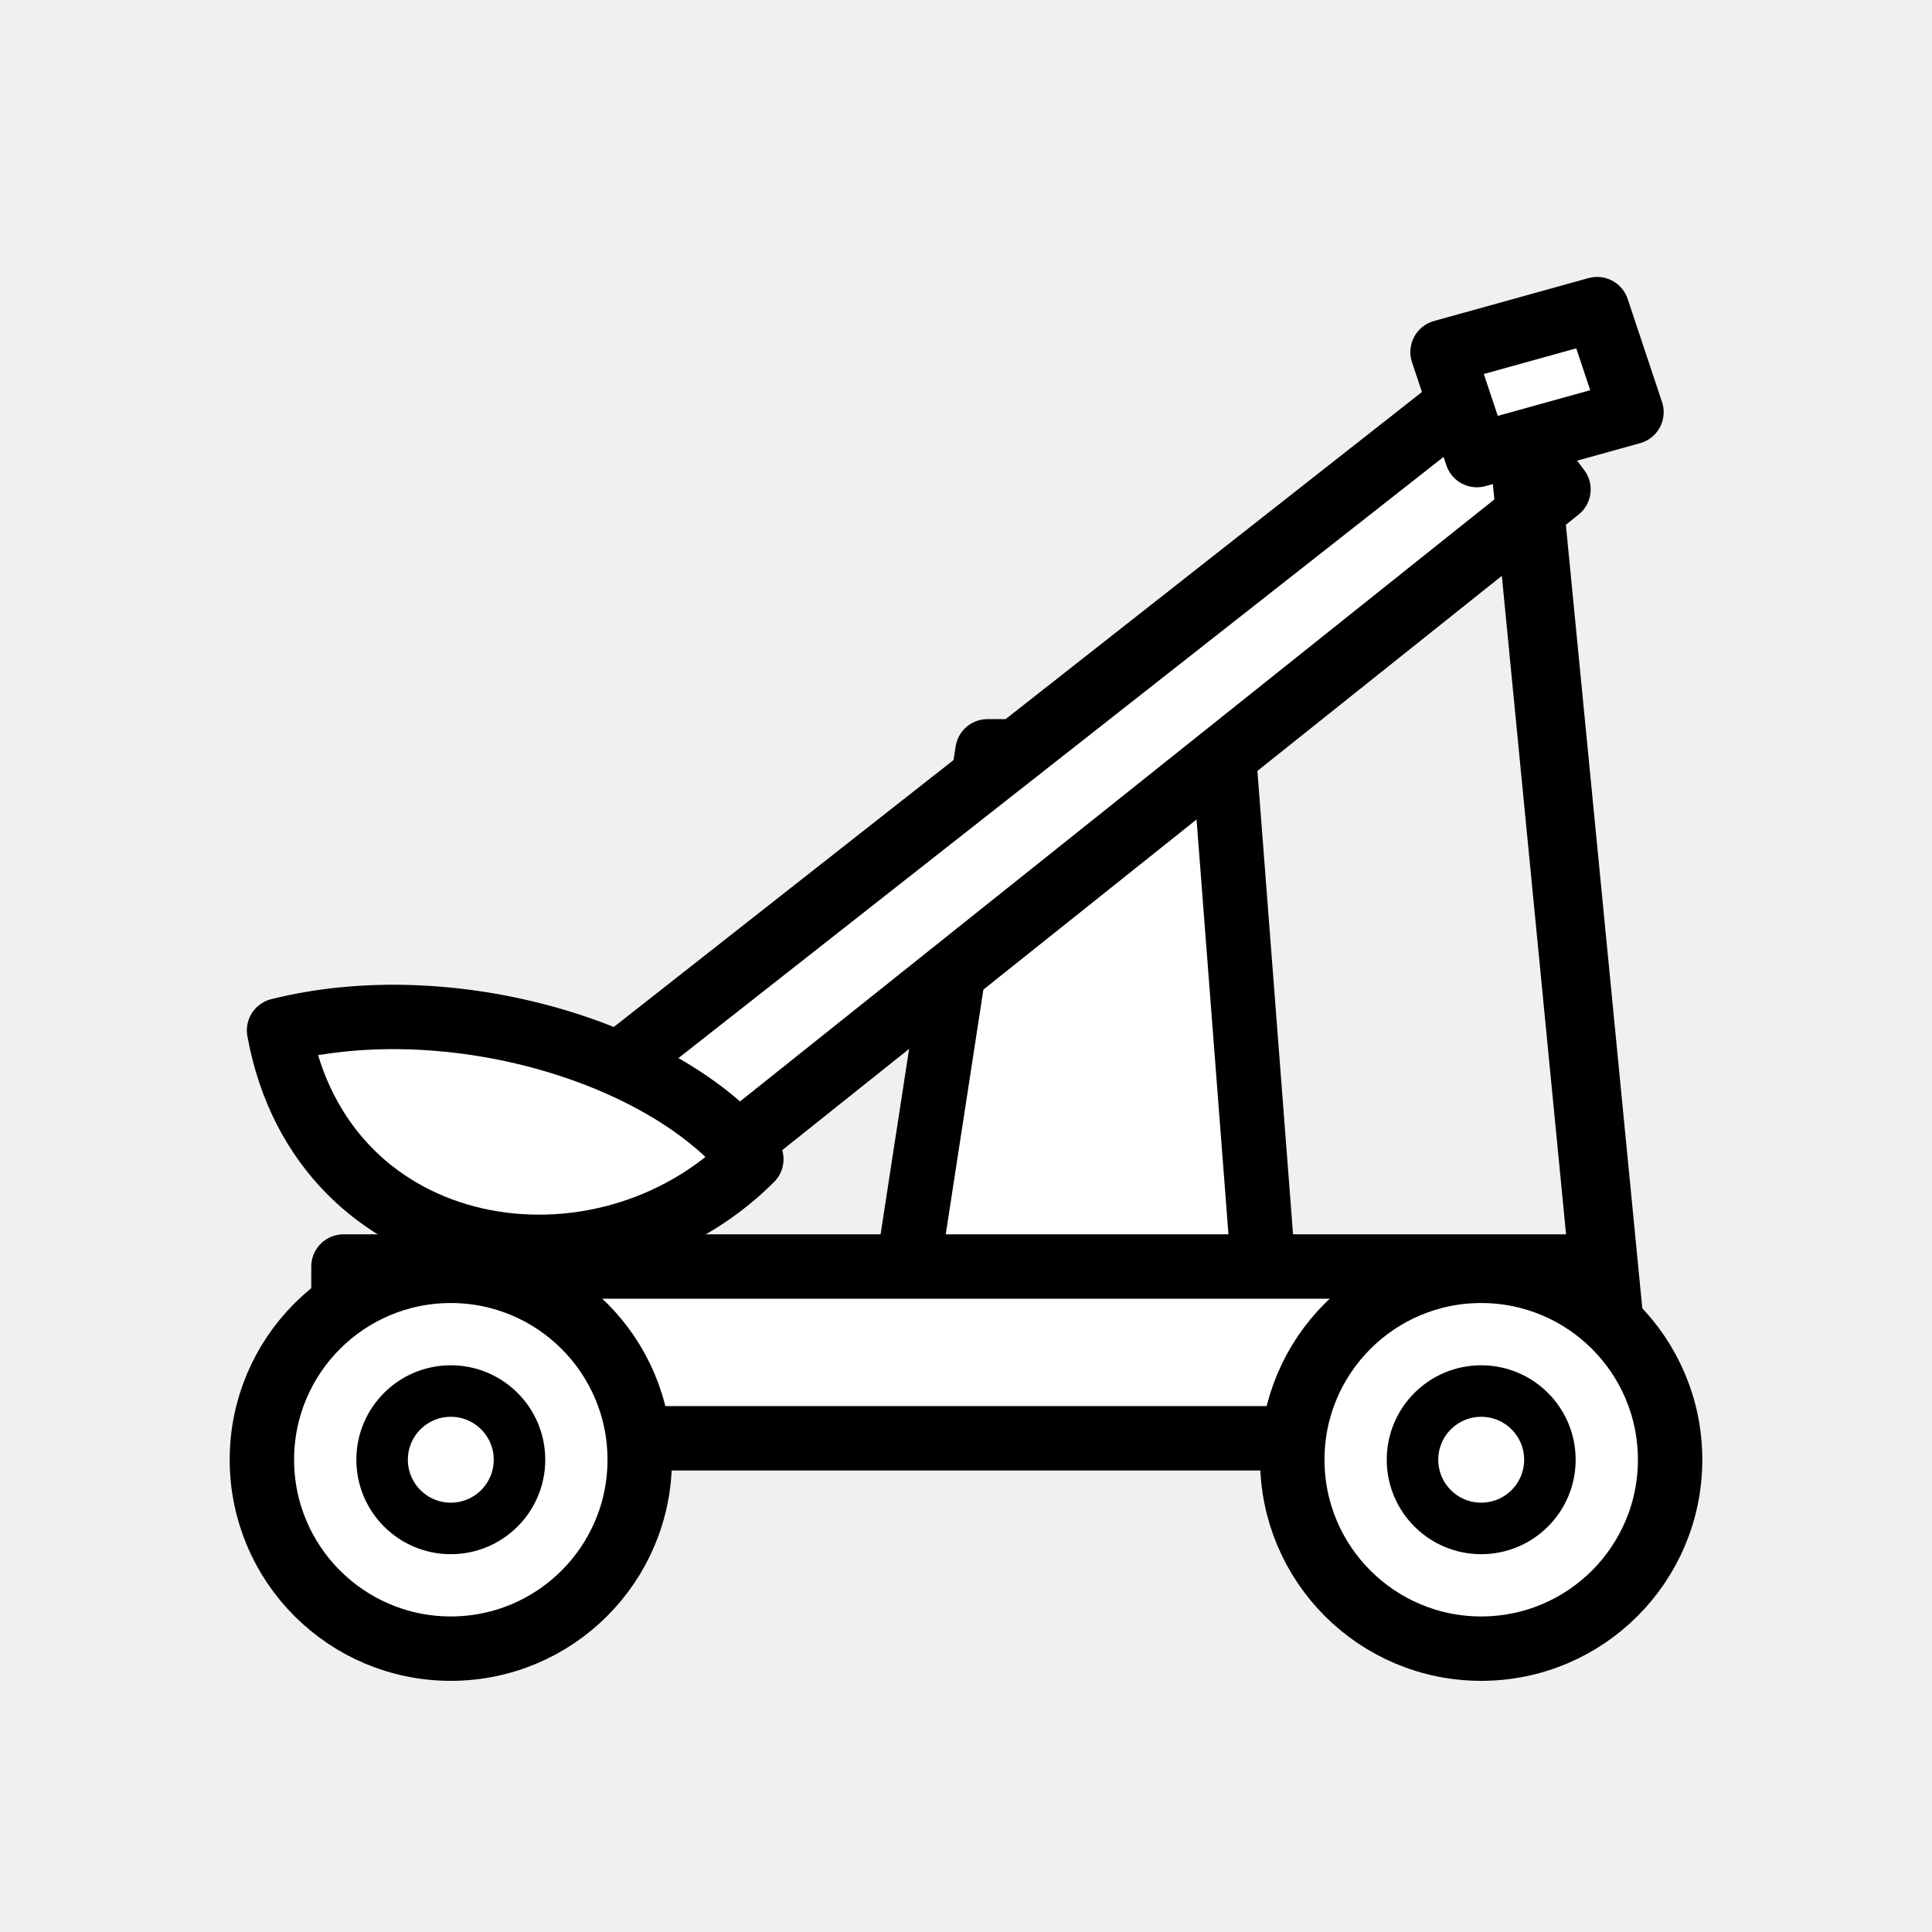
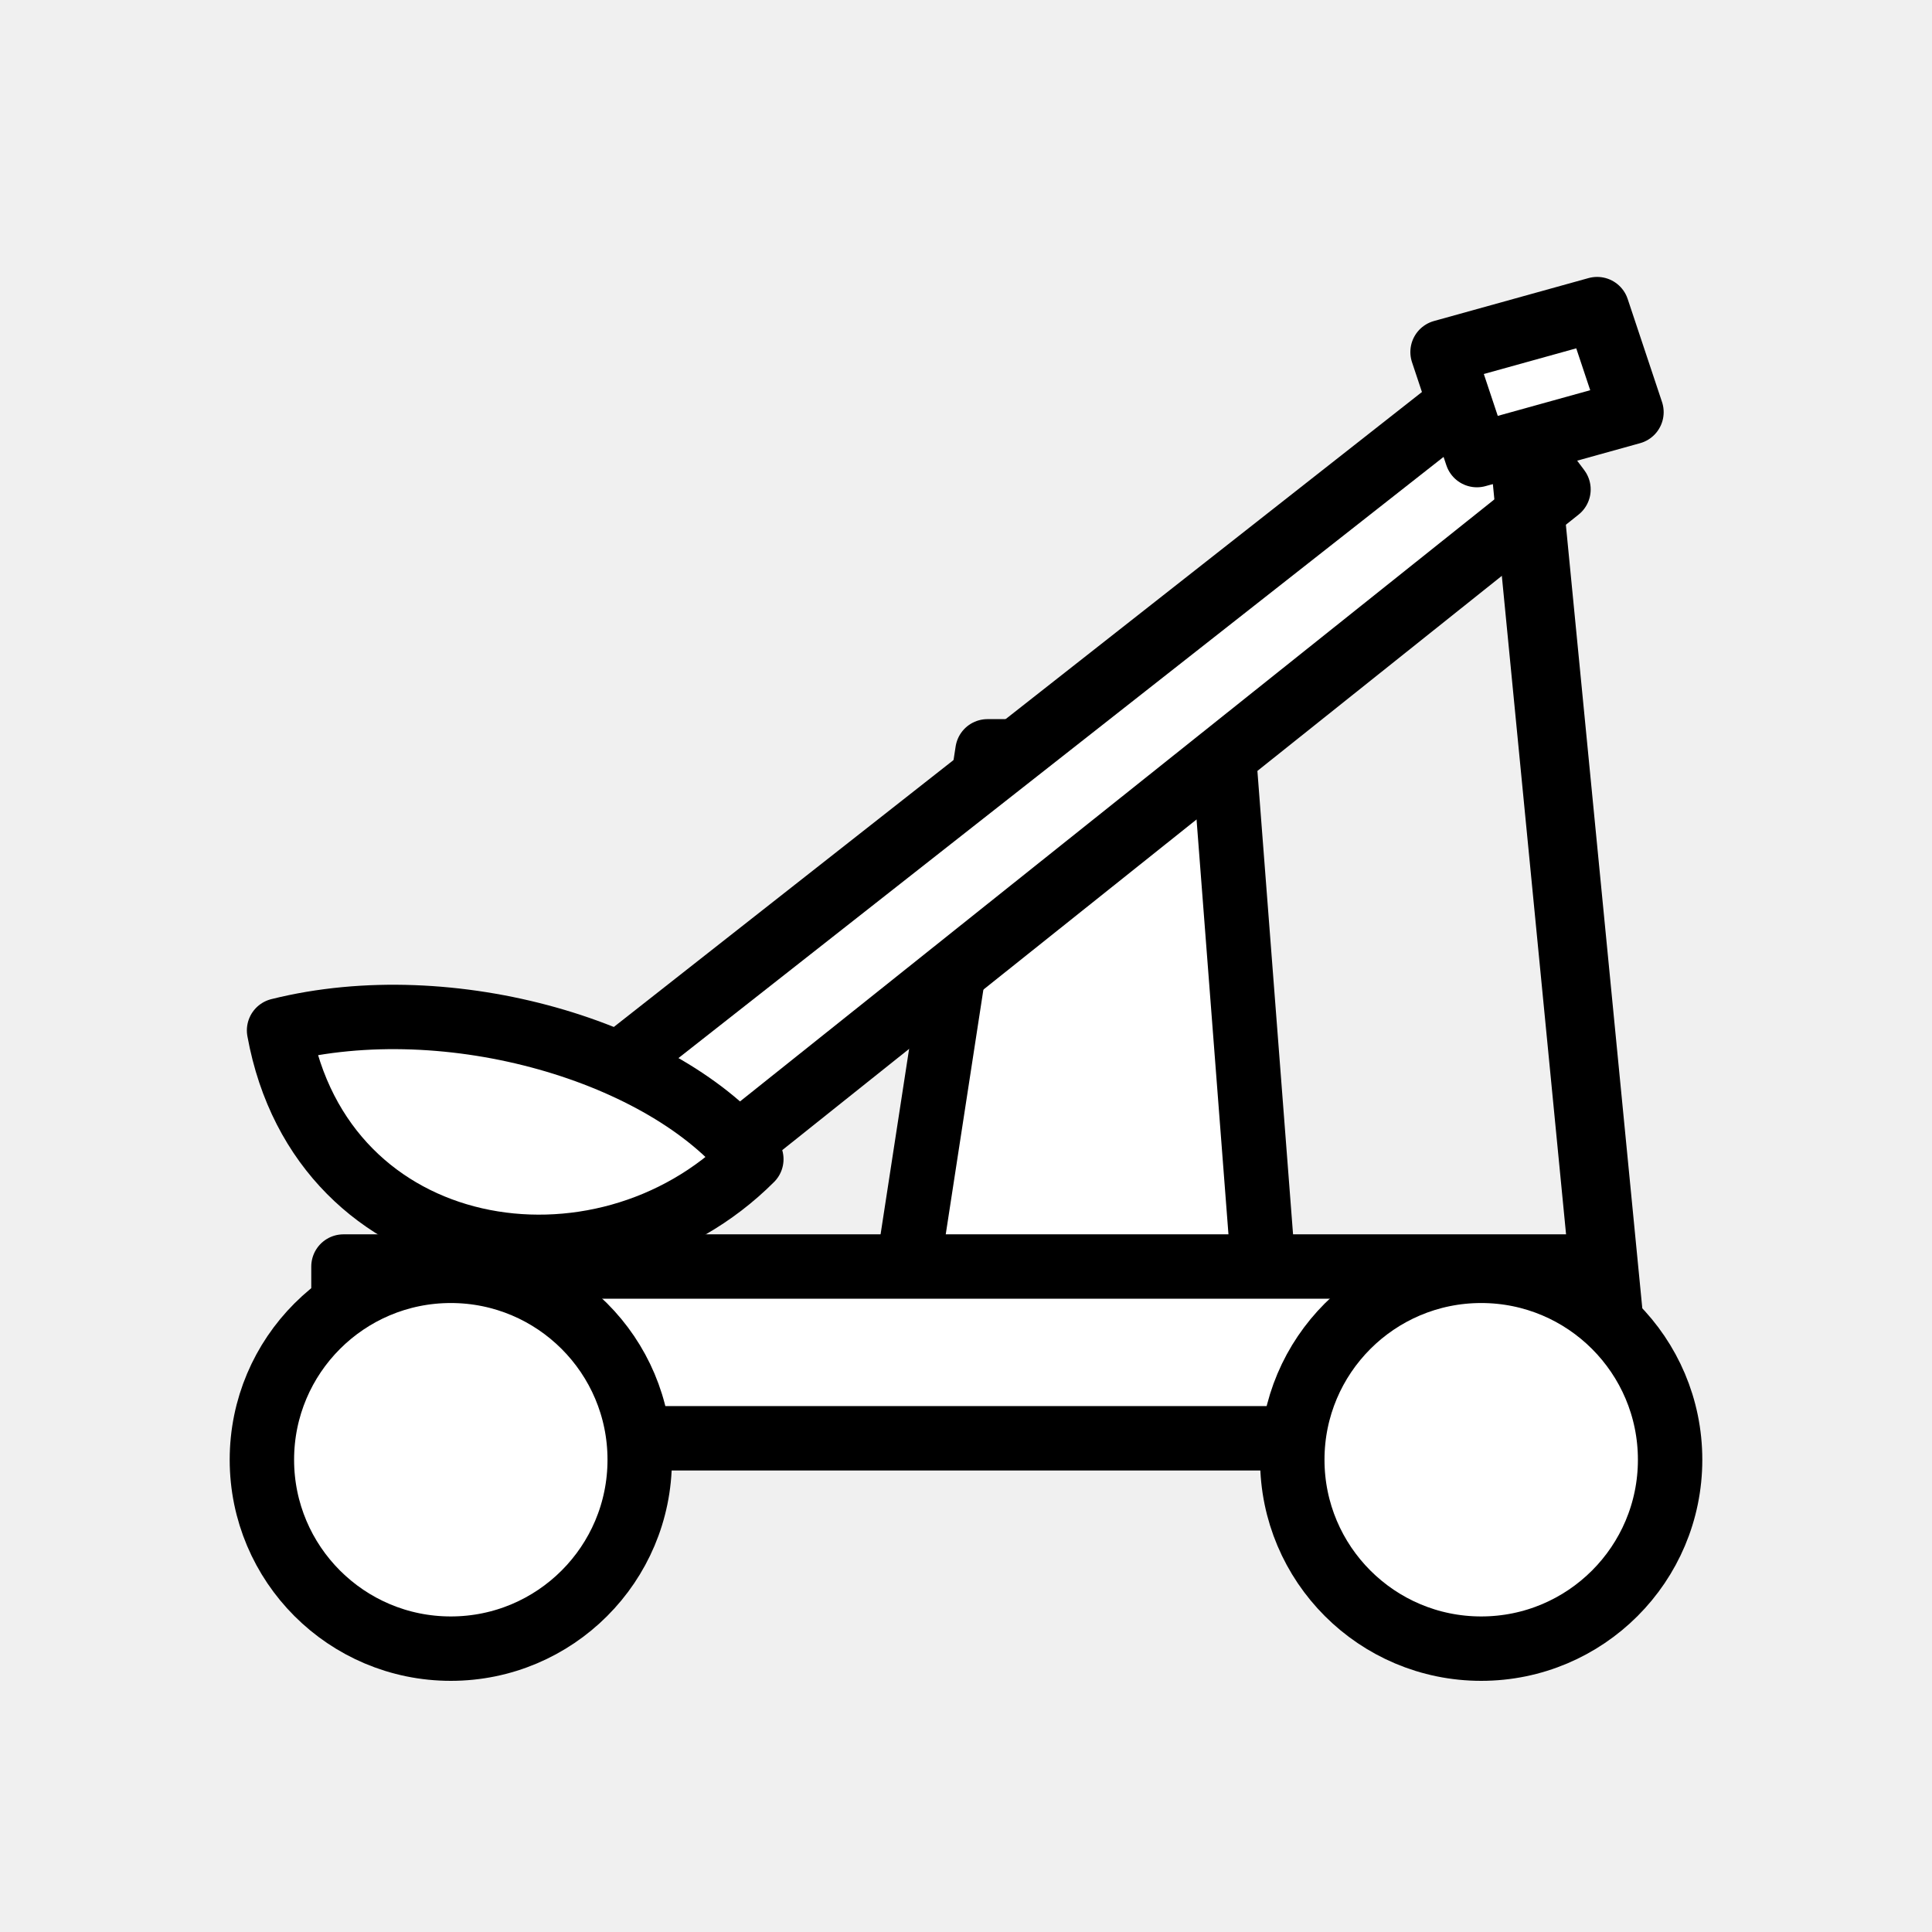
<svg xmlns="http://www.w3.org/2000/svg" width="45" height="45" viewBox="0 0 45 45">
  <g stroke="#000" stroke-width="1.5" stroke-linecap="round" stroke-linejoin="round">
    <path d="M 21,30.5 L 23,17.5 L 28.5,17.5 L 29.5,30.5 Z" fill="#fff" stroke="#000" stroke-width="1.5" />
    <path d="M 13.5,25.5 L 34.5,9 L 36.3,11.4 L 15.5,28 Z" fill="#fff" stroke="#000" stroke-width="1.5" />
    <path d="M 6.5,24 C 7.5,29.5 14,30.5 17.5,27 C 15.5,24.5 10.5,23 6.5,24 Z" fill="#fff" stroke="#000" stroke-width="1.5" />
    <path d="M 35.5,10.5 L 37.5,31" fill="none" stroke="#000" stroke-width="1.6" />
    <path d="M 33.6,8.2 L 37.2,7.2 L 38,9.6 L 34.4,10.6 Z" fill="#fff" stroke="#000" stroke-width="1.5" />
    <path d="M 8,29.5 L 37,29.5 L 37,33.5 L 8,33.5 Z" fill="#fff" stroke="#000" stroke-width="1.5" />
    <circle cx="10.5" cy="34" r="4.4" fill="#fff" stroke="#000" stroke-width="1.5" />
-     <circle cx="10.5" cy="34" r="1.6" fill="none" stroke="#000" stroke-width="1.2" />
    <circle cx="34.5" cy="34" r="4.4" fill="#fff" stroke="#000" stroke-width="1.5" />
-     <circle cx="34.5" cy="34" r="1.6" fill="none" stroke="#000" stroke-width="1.2" />
  </g>
</svg>
